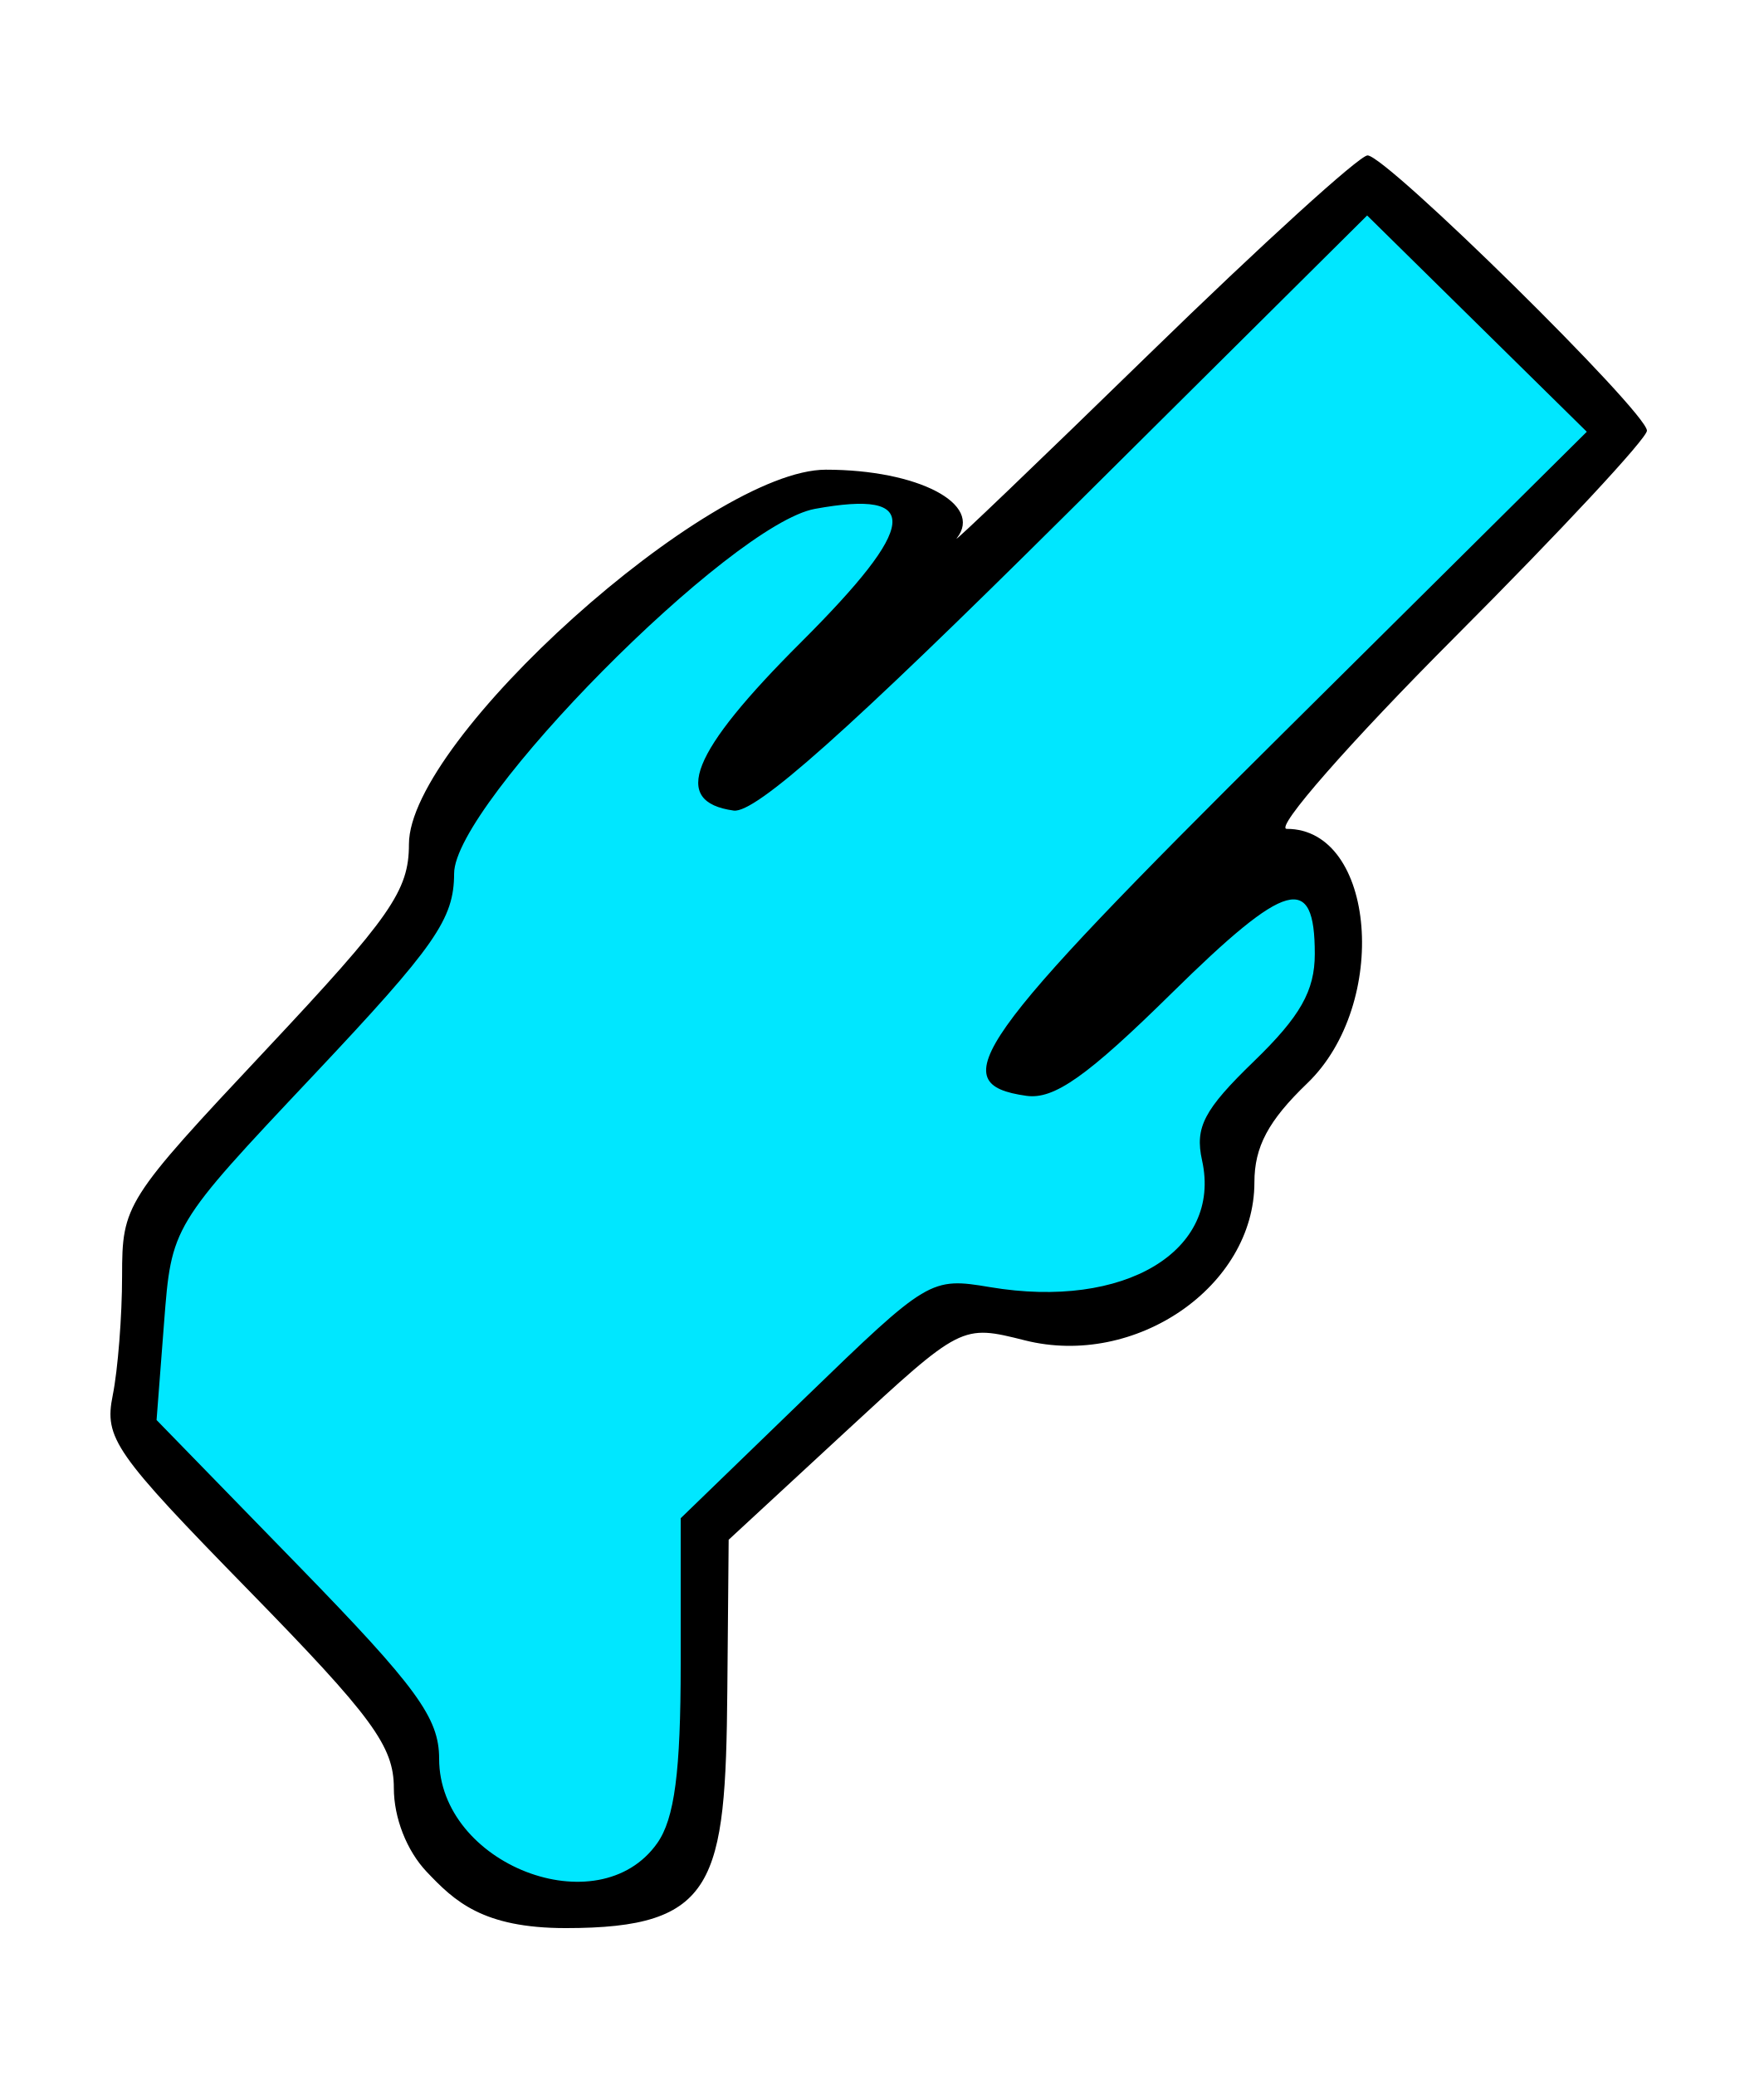
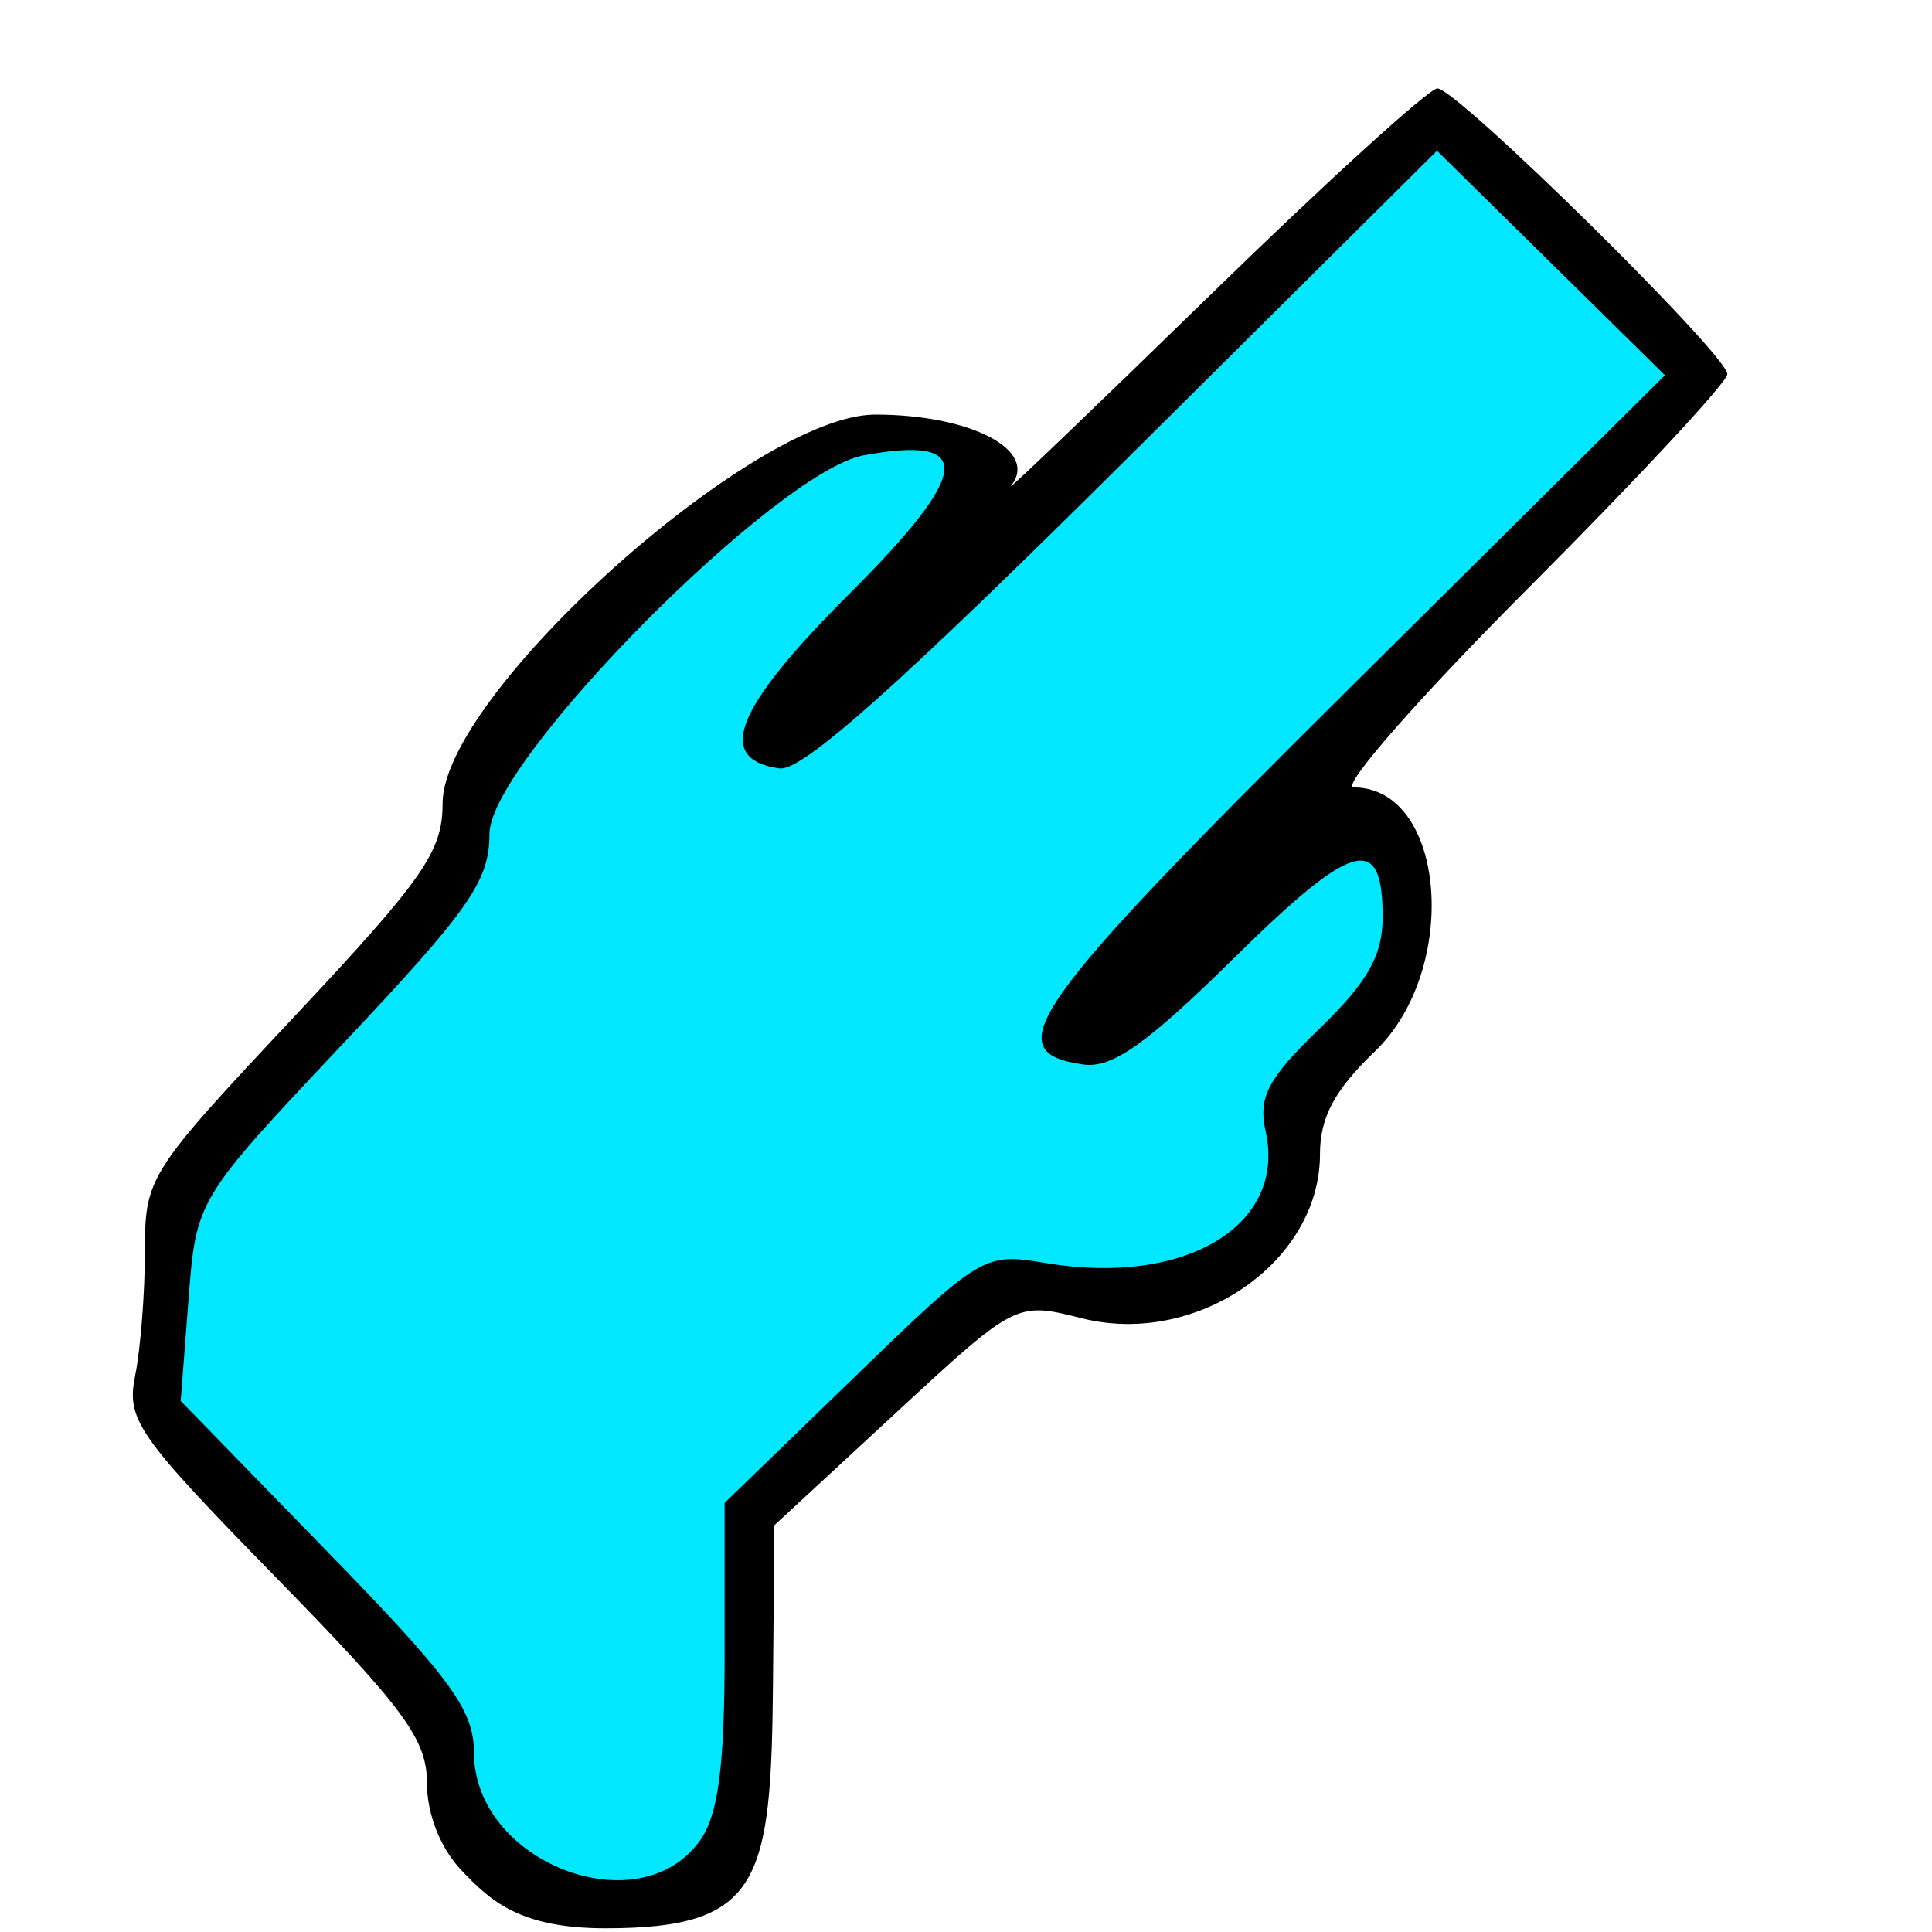
- <svg xmlns="http://www.w3.org/2000/svg" version="1.1" id="svg126" width="647.805" height="762.196" viewBox="0 0 647.805 762.196">
+ <svg xmlns="http://www.w3.org/2000/svg" version="1.1" id="svg126" width="512" height="512" viewBox="0 0 512 512">
  <defs id="defs130">
    <filter style="color-interpolation-filters:sRGB" id="filter158">
      <feColorMatrix values="-1 0 0 0 1 0 -1 0 0 1 0 0 -1 0 1 -0.21 -0.72 -0.07 2 0 " result="fbSourceGraphic" id="feColorMatrix156" />
      <feColorMatrix result="fbSourceGraphicAlpha" in="fbSourceGraphic" values="0 0 0 -1 0 0 0 0 -1 0 0 0 0 -1 0 0 0 0 1 0" id="feColorMatrix160" />
      <feComposite in2="fbSourceGraphic" id="feComposite162" operator="arithmetic" k1="0.464" k2="1" result="composite1" in="fbSourceGraphic" k3="0" k4="0" />
      <feColorMatrix id="feColorMatrix164" in="composite1" values="1" type="saturate" result="colormatrix1" />
      <feFlood id="feFlood166" flood-opacity="1" flood-color="rgb(0,177,255)" result="flood1" />
      <feBlend in2="colormatrix1" id="feBlend168" in="flood1" mode="multiply" result="blend1" />
      <feBlend in2="blend1" id="feBlend170" mode="screen" result="blend2" />
      <feColorMatrix id="feColorMatrix172" in="blend2" values="1" type="saturate" result="colormatrix2" />
      <feComposite in2="fbSourceGraphic" id="feComposite174" in="colormatrix2" operator="in" result="composite2" />
    </filter>
  </defs>
  <g id="g134" transform="translate(-16.15377,45.57514)">
-     <path style="fill:#000000;filter:url(#filter158)" d="m 181.068,632.586 c -8.407,-8.501 -8.407,-8.501 -8.619,-15.323 -1.384,-12.148 -1.015,-24.564 -5.33,-35.747 -4.324,-6.382 -6.87,-11.28 -8.144,-12.442 -0.254,-0.231 -20.074,-20.703 -44.61,-45.243 -50.98,-50.99 -44.489,-42.647 -43.352,-64.39 1.416,-19.209 3.023,-35.126 4.353,-54 1.146,-16.49 -5.93,-7.742 60.108,-74.306 l 41,-41.326 0.295,-20.184 0.295,-20.184 58.798,-58.841 59.744,-53.853 25.094,-5.53 21.762,1.441 13.395,6.954 c 6.232,3.235 9.117,9.364 9.117,9.887 0,0.523 -18.834,19.78 -41.852,42.794 l -41.852,41.844 4.706,4.402 c 2.588,2.421 5.117,4.402 5.618,4.402 1.135,0 83.481,-82.915 92.381,-93.018 9.744,-11.063 130.138,-131.982 131.409,-131.982 1.28,0 94.591,93.088 94.591,94.365 0,0.807 -25.467,27.919 -42,44.712 -4.125,4.19 -18.724,19.274 -32.442,33.52 -29.22,30.344 -59.217,60.306 -94.512,94.402 -13.949,13.475 -31.997,30.962 -40.106,38.86 l -14.745,14.36 4.916,4.89 c 2.704,2.689 5.186,4.89 5.515,4.89 0.673,0 25.965,-24.222 63.955,-61.25 13.966,-13.613 25.745,-24.75 26.174,-24.75 0.429,0 5.355,4.612 10.946,10.25 l 10.166,10.25 0.602,22 0.602,22 -21.825,22.5 -21.825,22.5 2.259,5.5 c 5.843,14.23 0.945,26.056 -18.893,45.613 -11.962,11.793 -15.479,14.187 -23.787,16.197 -4.287,1.037 -24.276,0.718 -29,-0.463 -8.482,-2.533 -18.573,-4.694 -26.074,-7.892 -0.646,-0.399 -15.537,13.634 -35.767,33.707 -34.656,34.387 -34.981,34.667 -51.468,44.18 -1.756,1.013 -3.535,2.166 -3.955,2.563 -1.25,1.181 -0.055,51.865 0.139,59.446 -0.891,15.205 -0.169,30.895 -1.37,44.467 -0.861,9.964 -3.358,14.221 -15.114,25.765 -22.104,18.069 -53.47,17.73 -81.299,-7.939 z" id="path140" />
-     <path style="fill:#000000;stroke-width:5.521" d="m 172.856,641.972 c -7.324,-7.73 -12.056,-19.807 -12.056,-30.771 0,-15.366 -7.927,-26.159 -53.341,-72.629 -49.341,-50.488 -53.083,-55.858 -49.904,-71.616 1.89,-9.37 3.437,-29.09 3.437,-43.823 0,-26.232 1.092,-27.951 52.677,-82.926 46.056,-49.082 52.677,-58.596 52.677,-75.694 0,-38.511 110.241,-137.561 153.103,-137.561 33.868,0 57.994,12.631 48.104,25.184 -2.189,2.778 29.653,-27.727 70.76,-67.788 41.107,-40.062 77.152,-72.84 80.1,-72.84 6.903,0 102.617,94.312 102.617,101.114 0,2.827 -31.691,36.893 -70.424,75.703 -38.733,38.81 -66.567,70.563 -61.854,70.563 32.694,0 37.865,64.292 7.517,93.455 -14.285,13.726 -19.407,23.331 -19.407,36.389 0,38.183 -43.671,68.259 -84.276,58.041 -23.276,-5.857 -23.276,-5.857 -66.046,33.69 l -42.77,39.548 -0.491,55.389 c -0.629,70.922 -4.278,87.26 -59.337,87.26 -30.57,0 -40.878,-9.916 -51.086,-20.689 z m 84.665,-10.489 c 6.379,-9.029 8.632,-26.201 8.632,-65.798 v -53.58 l 45.746,-44.301 c 45.166,-43.74 46.027,-44.254 67.925,-40.576 49.302,8.28 85.202,-13.216 77.808,-46.591 -2.691,-12.146 0.686,-18.59 19.069,-36.386 16.998,-16.456 22.339,-25.882 22.339,-39.427 0,-29.981 -10.345,-27.154 -52.481,14.342 -31.061,30.589 -43.26,39.214 -53.435,37.781 -30.88,-4.347 -19.7,-20.147 94.315,-133.284 L 598.938,113.021 558.602,73.298 518.265,33.574 407.458,143.634 c -79.84,79.301 -113.891,109.633 -121.841,108.534 -23.093,-3.194 -15.852,-21.328 24.666,-61.768 43.222,-43.139 44.607,-56.254 5.182,-49.06 -31.011,5.658 -132.472,108.201 -132.529,133.942 -0.037,16.795 -6.866,26.58 -51.916,74.389 -51.873,55.05 -51.873,55.05 -54.619,90.706 l -2.746,35.656 51.89,53.301 c 43.748,44.938 51.889,56.096 51.889,71.111 0,38.87 58.529,61.553 80.087,31.038 z" id="path176" />
+     <path style="fill:#000000;filter:url(#filter158)" d="m 181.068,632.586 c -8.407,-8.501 -8.407,-8.501 -8.619,-15.323 -1.384,-12.148 -1.015,-24.564 -5.33,-35.747 -4.324,-6.382 -6.87,-11.28 -8.144,-12.442 -0.254,-0.231 -20.074,-20.703 -44.61,-45.243 -50.98,-50.99 -44.489,-42.647 -43.352,-64.39 1.416,-19.209 3.023,-35.126 4.353,-54 1.146,-16.49 -5.93,-7.742 60.108,-74.306 l 41,-41.326 0.295,-20.184 0.295,-20.184 58.798,-58.841 59.744,-53.853 25.094,-5.53 21.762,1.441 13.395,6.954 c 6.232,3.235 9.117,9.364 9.117,9.887 0,0.523 -18.834,19.78 -41.852,42.794 l -41.852,41.844 4.706,4.402 c 2.588,2.421 5.117,4.402 5.618,4.402 1.135,0 83.481,-82.915 92.381,-93.018 9.744,-11.063 130.138,-131.982 131.409,-131.982 1.28,0 94.591,93.088 94.591,94.365 0,0.807 -25.467,27.919 -42,44.712 -4.125,4.19 -18.724,19.274 -32.442,33.52 -29.22,30.344 -59.217,60.306 -94.512,94.402 -13.949,13.475 -31.997,30.962 -40.106,38.86 l -14.745,14.36 4.916,4.89 c 2.704,2.689 5.186,4.89 5.515,4.89 0.673,0 25.965,-24.222 63.955,-61.25 13.966,-13.613 25.745,-24.75 26.174,-24.75 0.429,0 5.355,4.612 10.946,10.25 l 10.166,10.25 0.602,22 0.602,22 -21.825,22.5 -21.825,22.5 2.259,5.5 c 5.843,14.23 0.945,26.056 -18.893,45.613 -11.962,11.793 -15.479,14.187 -23.787,16.197 -4.287,1.037 -24.276,0.718 -29,-0.463 -8.482,-2.533 -18.573,-4.694 -26.074,-7.892 -0.646,-0.399 -15.537,13.634 -35.767,33.707 -34.656,34.387 -34.981,34.667 -51.468,44.18 -1.756,1.013 -3.535,2.166 -3.955,2.563 -1.25,1.181 -0.055,51.865 0.139,59.446 -0.891,15.205 -0.169,30.895 -1.37,44.467 -0.861,9.964 -3.358,14.221 -15.114,25.765 -22.104,18.069 -53.47,17.73 -81.299,-7.939 z" id="path140" transform="matrix(0.7488084,0,0,0.7488084,8.88713,-30.76466)" />
+     <path style="fill:#000000;stroke-width:4.134" d="m 138.323,449.95 c -5.485,-5.788 -9.028,-14.832 -9.028,-23.042 0,-11.506 -5.936,-19.588 -39.942,-54.385 -36.947,-37.806 -39.749,-41.827 -37.369,-53.627 1.415,-7.016 2.573,-21.783 2.573,-32.815 0,-19.643 0.817,-20.93 39.445,-62.095 34.487,-36.753 39.445,-43.877 39.445,-56.68 0,-28.837 82.549,-103.007 114.645,-103.007 25.361,0 43.427,9.458 36.021,18.858 -1.639,2.08 22.205,-20.762 52.986,-50.761 30.781,-29.999 57.772,-54.543 59.98,-54.543 5.169,0 76.84,70.622 76.84,75.715 0,2.117 -23.73,27.626 -52.734,56.687 -29.004,29.061 -49.846,52.838 -46.317,52.838 24.482,0 28.354,48.142 5.628,69.98 -10.696,10.278 -14.532,17.471 -14.532,27.249 0,28.592 -32.701,51.113 -63.106,43.462 -17.429,-4.386 -17.429,-4.386 -49.455,25.228 l -32.026,29.614 -0.368,41.476 c -0.471,53.107 -3.204,65.341 -44.432,65.341 -22.891,0 -30.609,-7.425 -38.253,-15.492 z m 63.398,-7.854 c 4.777,-6.761 6.464,-19.62 6.464,-49.27 v -40.121 l 34.255,-33.173 c 33.821,-32.753 34.465,-33.138 50.863,-30.384 36.918,6.2 63.8,-9.897 58.263,-34.888 -2.015,-9.095 0.514,-13.92 14.279,-27.246 12.728,-12.322 16.728,-19.381 16.728,-29.523 0,-22.45 -7.746,-20.333 -39.299,10.739 -23.259,22.905 -32.393,29.364 -40.013,28.291 -23.123,-3.255 -14.751,-15.087 70.624,-99.804 L 457.377,53.867 427.173,24.121 396.968,-5.624 313.995,76.79 c -59.785,59.381 -85.283,82.094 -91.235,81.271 -17.293,-2.391 -11.87,-15.97 18.47,-46.252 32.365,-32.303 33.402,-42.123 3.88,-36.737 -23.221,4.237 -99.196,81.022 -99.239,100.297 -0.028,12.576 -5.142,19.904 -38.875,55.703 -38.843,41.222 -38.843,41.222 -40.899,67.921 l -2.056,26.699 38.855,39.913 c 32.759,33.65 38.855,42.005 38.855,53.249 0,29.106 43.827,46.092 59.97,23.242 z" id="path176" />
  </g>
</svg>
